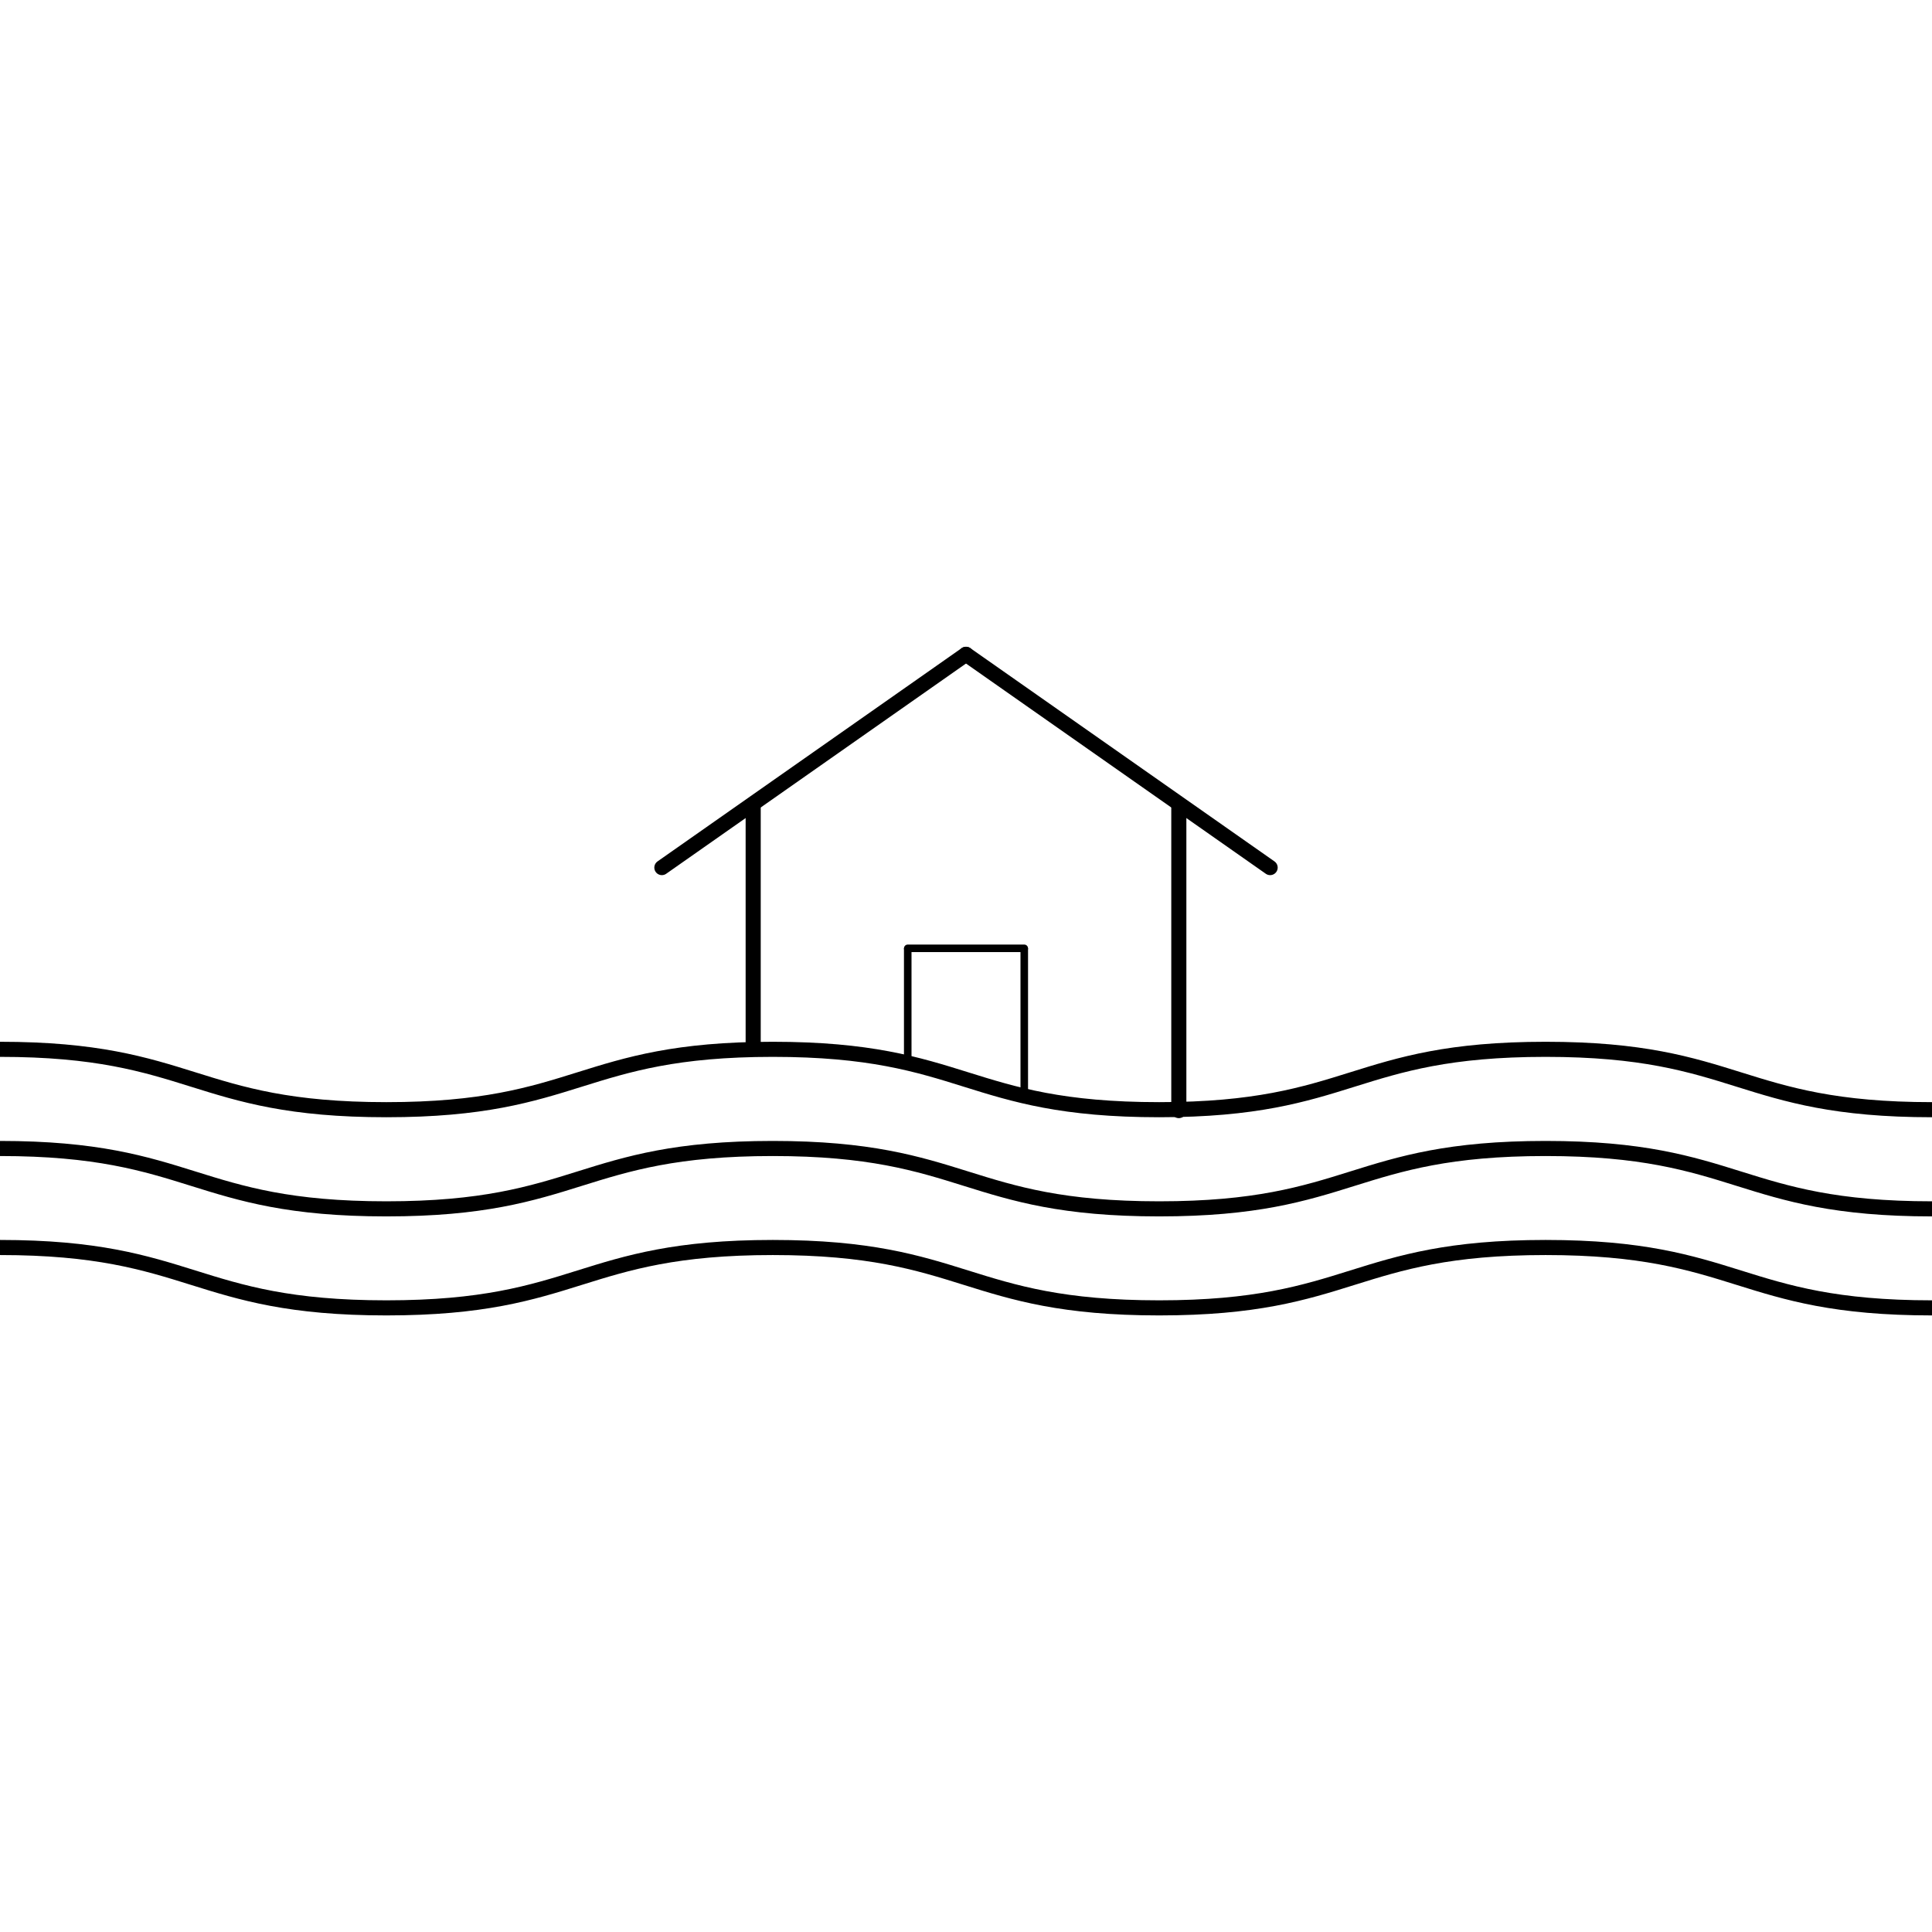
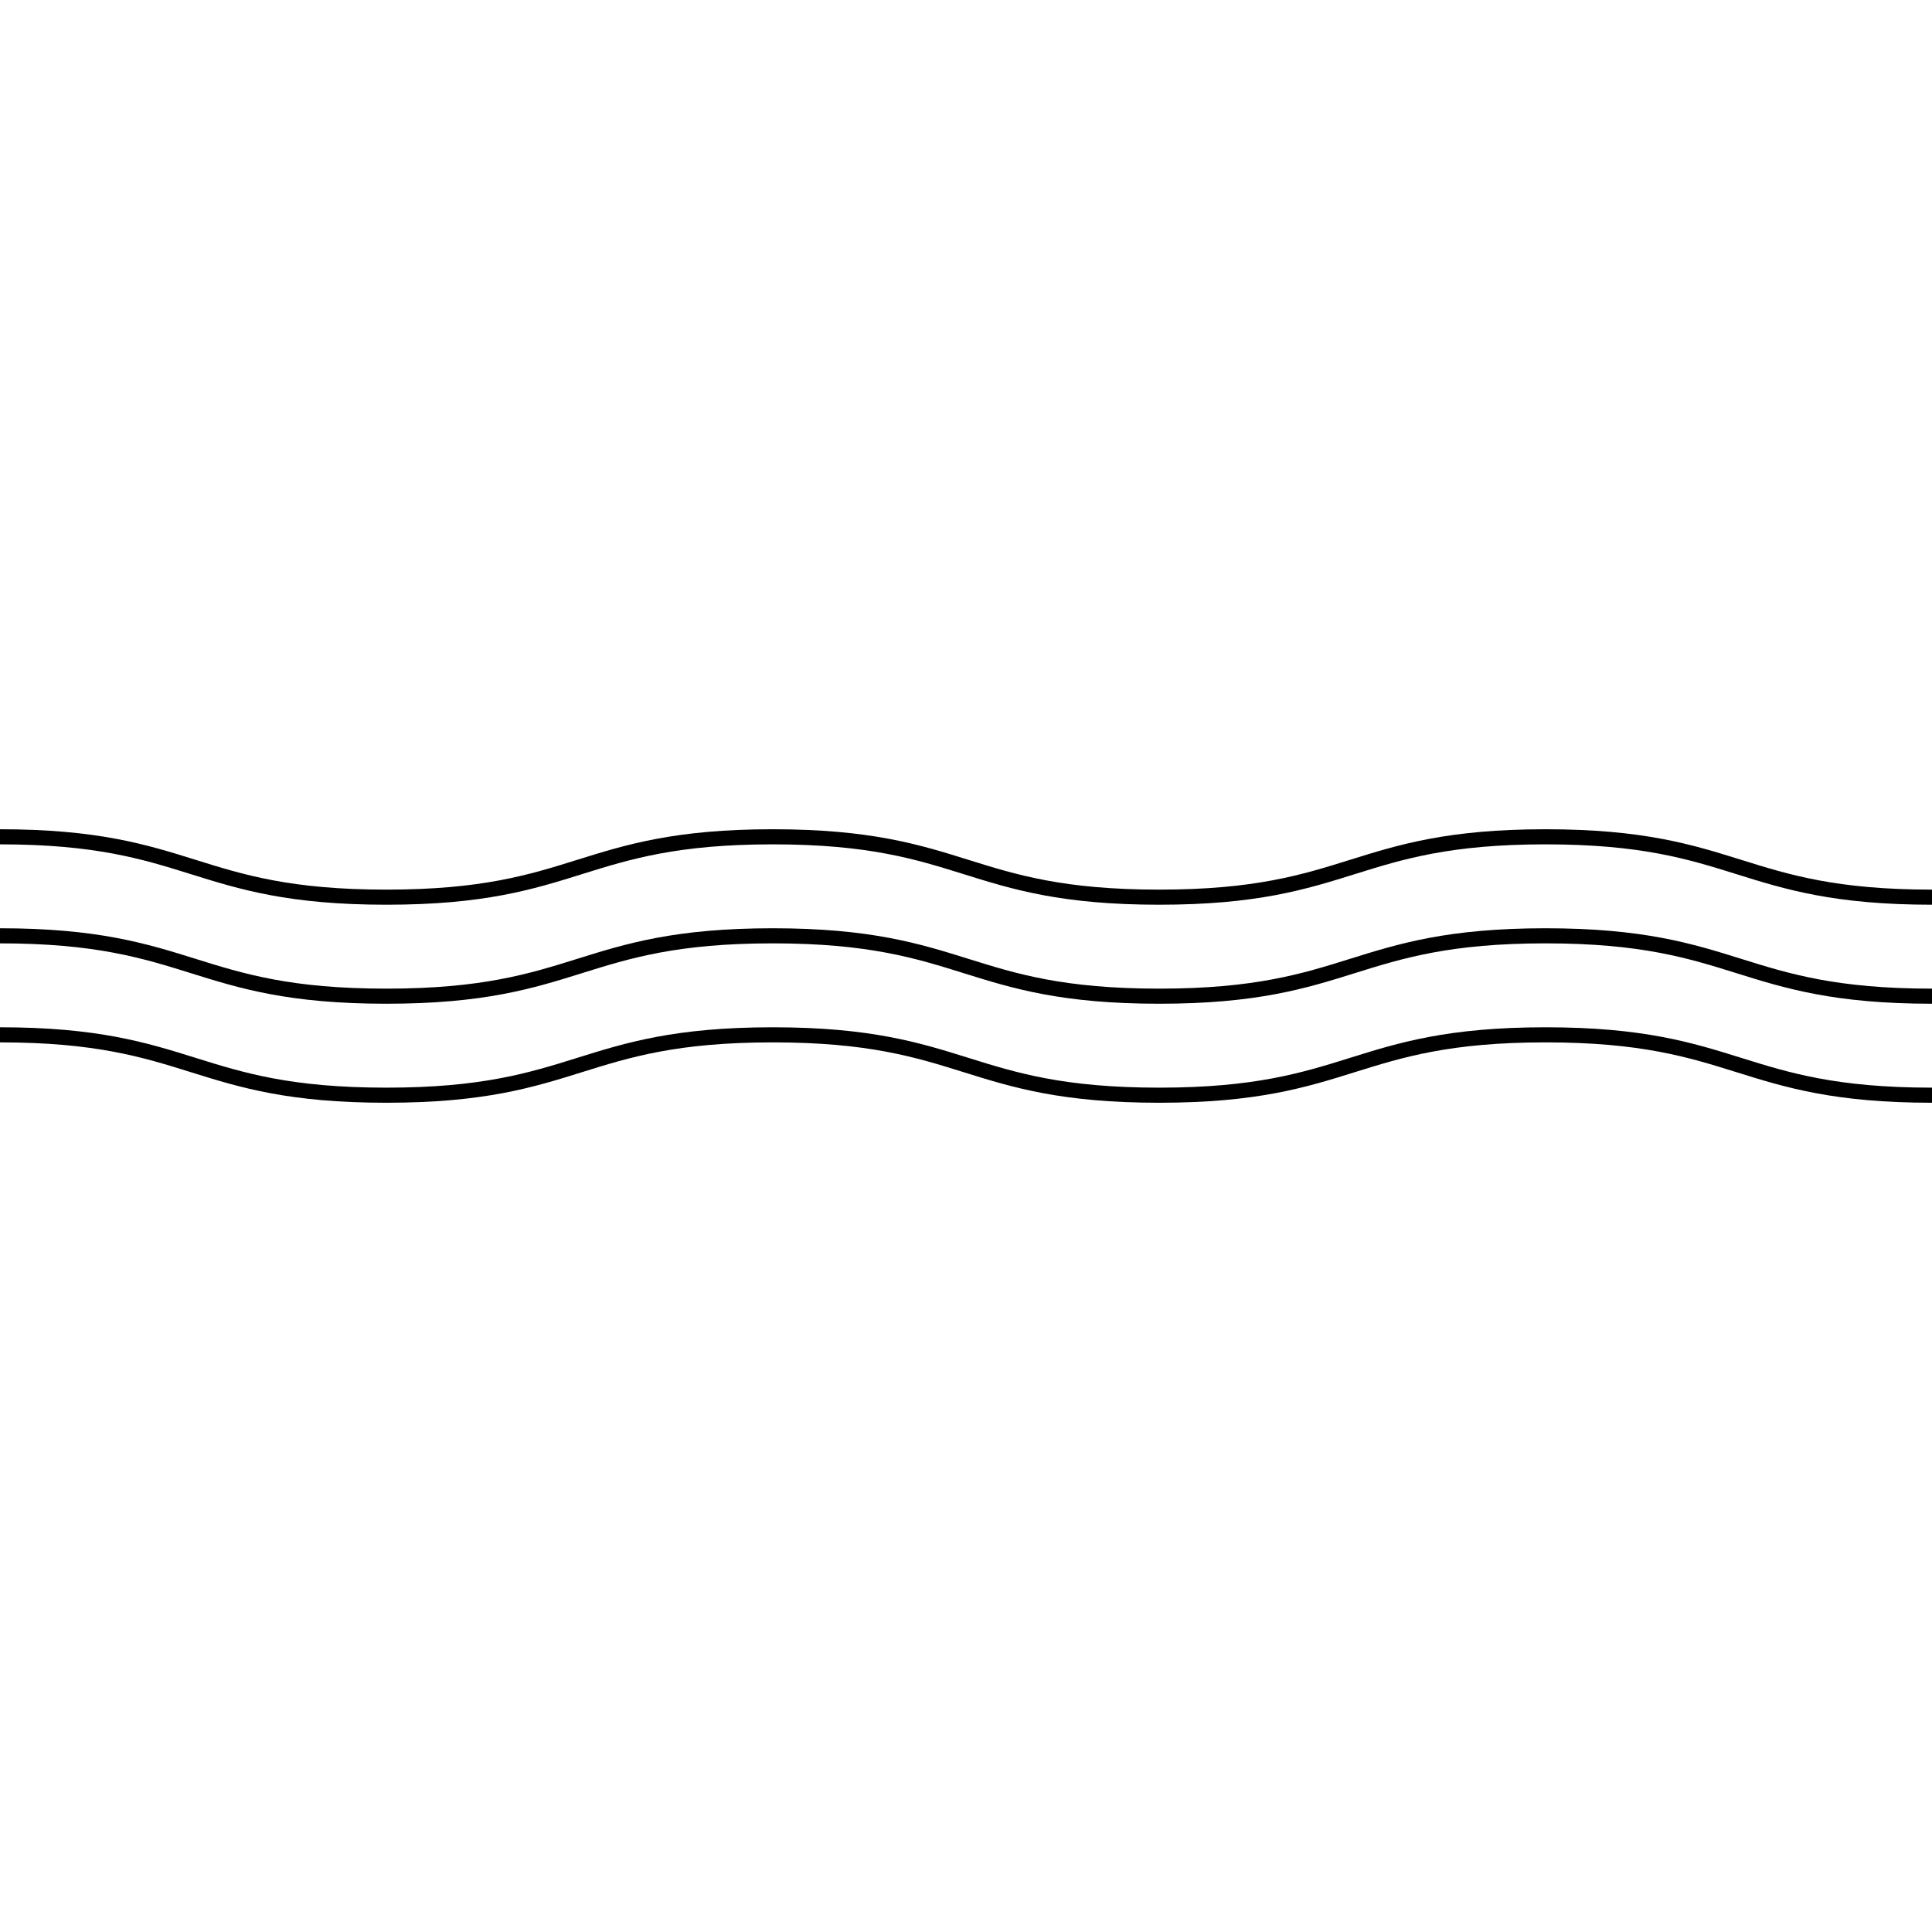
<svg xmlns="http://www.w3.org/2000/svg" version="1.1" id="Layer_1" x="0px" y="0px" viewBox="0 0 128 128" style="enable-background:new 0 0 128 128;" xml:space="preserve">
  <style type="text/css">
	.st0{fill:none;stroke:#000000;stroke-miterlimit:10;}
- 	.st1{fill:none;stroke:#000000;stroke-width:0.5;stroke-miterlimit:10;}
- 	.st2{fill:none;stroke:#000000;stroke-width:0.5;stroke-linejoin:bevel;stroke-miterlimit:10;}
- 	.st3{fill:none;stroke:#000000;stroke-width:0.5;stroke-linecap:round;stroke-linejoin:bevel;stroke-miterlimit:10;}
- 	.st4{fill:none;stroke:#000000;stroke-linecap:round;stroke-miterlimit:10;}
</style>
  <g>
    <g>
-       <path class="st0" d="M0,69.52c12.8,0,12.8,4,25.6,4c12.8,0,12.8-4,25.6-4c12.8,0,12.8,4,25.6,4c12.8,0,12.8-4,25.6-4    s12.8,4,25.6,4" />
+       <path class="st0" d="M0,55.44c12.8,0,12.8,4,25.6,4c12.8,0,12.8-4,25.6-4c12.8,0,12.8,4,25.6,4c12.8,0,12.8-4,25.6-4    s12.8,4,25.6,4" />
    </g>
    <g>
-       <path class="st0" d="M0,76.09c12.8,0,12.8,4,25.6,4c12.8,0,12.8-4,25.6-4c12.8,0,12.8,4,25.6,4c12.8,0,12.8-4,25.6-4    s12.8,4,25.6,4" />
+       <path class="st0" d="M0,62c12.8,0,12.8,4,25.6,4c12.8,0,12.8-4,25.6-4c12.8,0,12.8,4,25.6,4c12.8,0,12.8-4,25.6-4s12.8,4,25.6,4" />
    </g>
    <g>
-       <path class="st0" d="M0,82.65c12.8,0,12.8,4,25.6,4c12.8,0,12.8-4,25.6-4c12.8,0,12.8,4,25.6,4c12.8,0,12.8-4,25.6-4    s12.8,4,25.6,4" />
-     </g>
-     <line class="st1" x1="67.86" y1="72.57" x2="67.86" y2="62.83" />
-     <line class="st2" x1="60.14" y1="70.24" x2="60.14" y2="62.83" />
-     <line class="st3" x1="60.14" y1="62.83" x2="67.86" y2="62.83" />
-     <g>
-       <line class="st4" x1="49.9" y1="69.17" x2="49.9" y2="53.44" />
-       <line class="st4" x1="78.1" y1="73.58" x2="78.1" y2="53.41" />
-       <line class="st4" x1="43.85" y1="57.48" x2="64" y2="43.35" />
-       <line class="st4" x1="64" y1="43.35" x2="84.15" y2="57.48" />
+       <path class="st0" d="M0,68.56c12.8,0,12.8,4,25.6,4c12.8,0,12.8-4,25.6-4c12.8,0,12.8,4,25.6,4c12.8,0,12.8-4,25.6-4    s12.8,4,25.6,4" />
    </g>
  </g>
</svg>
